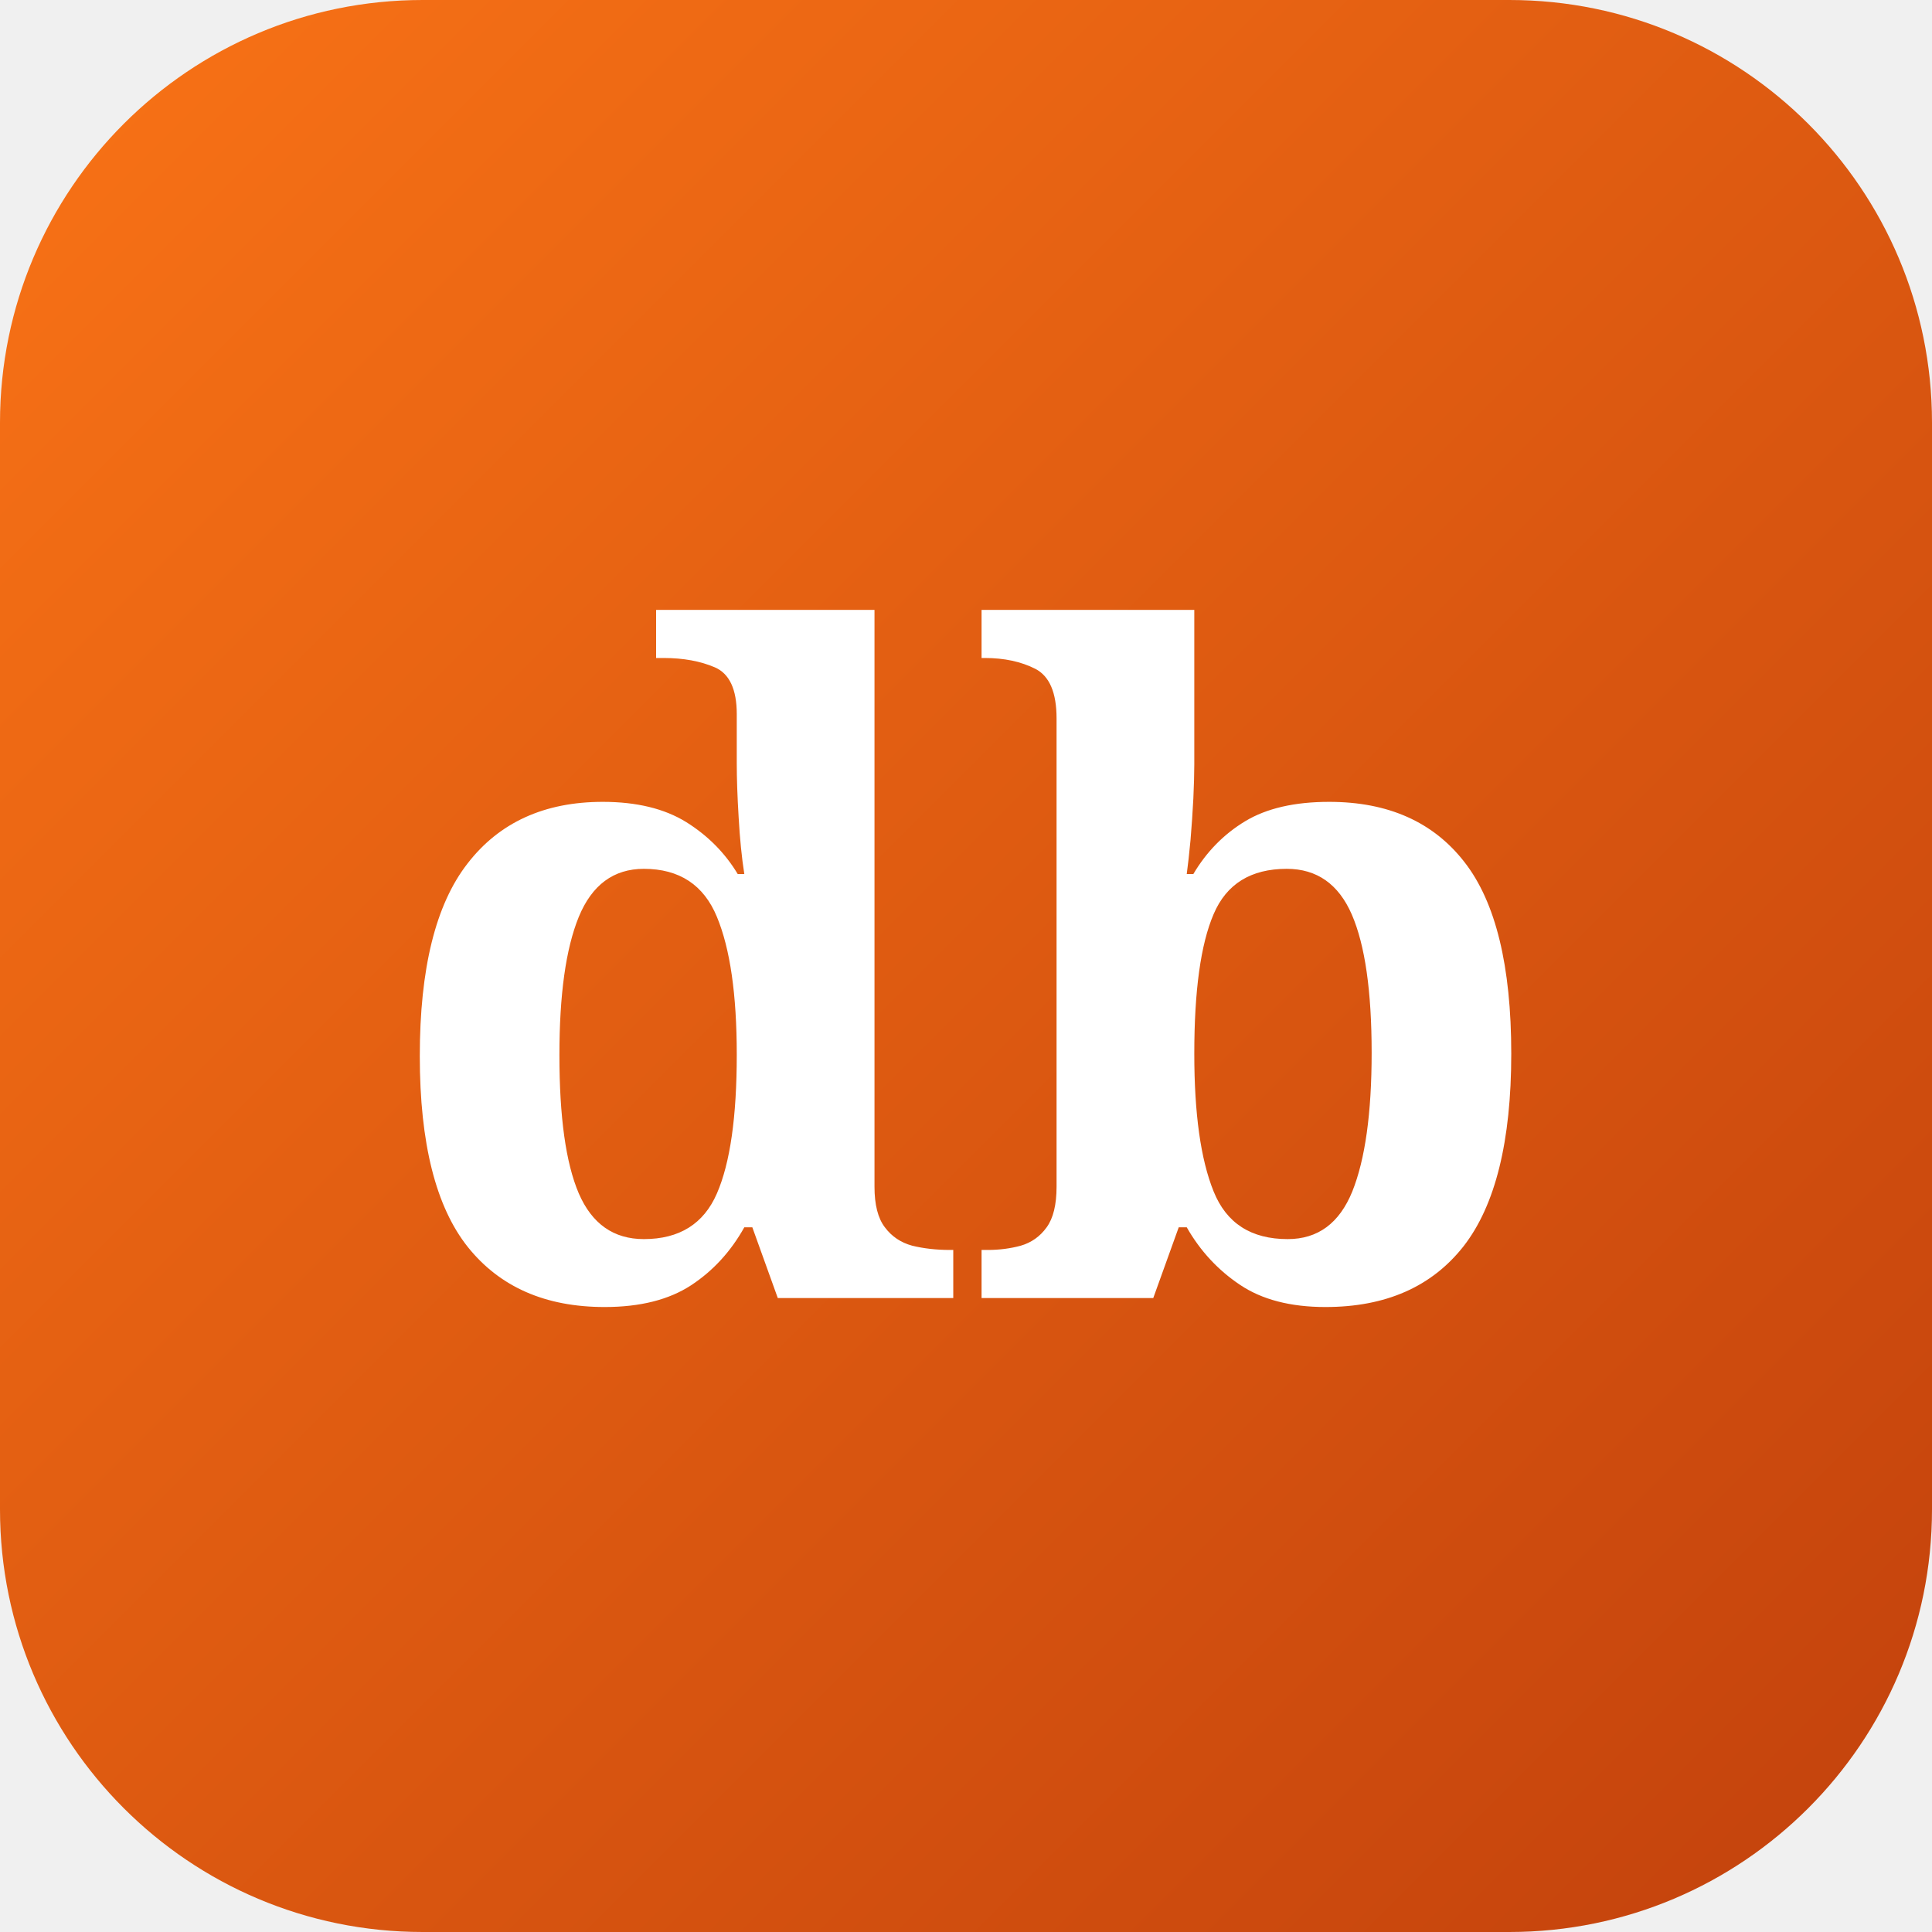
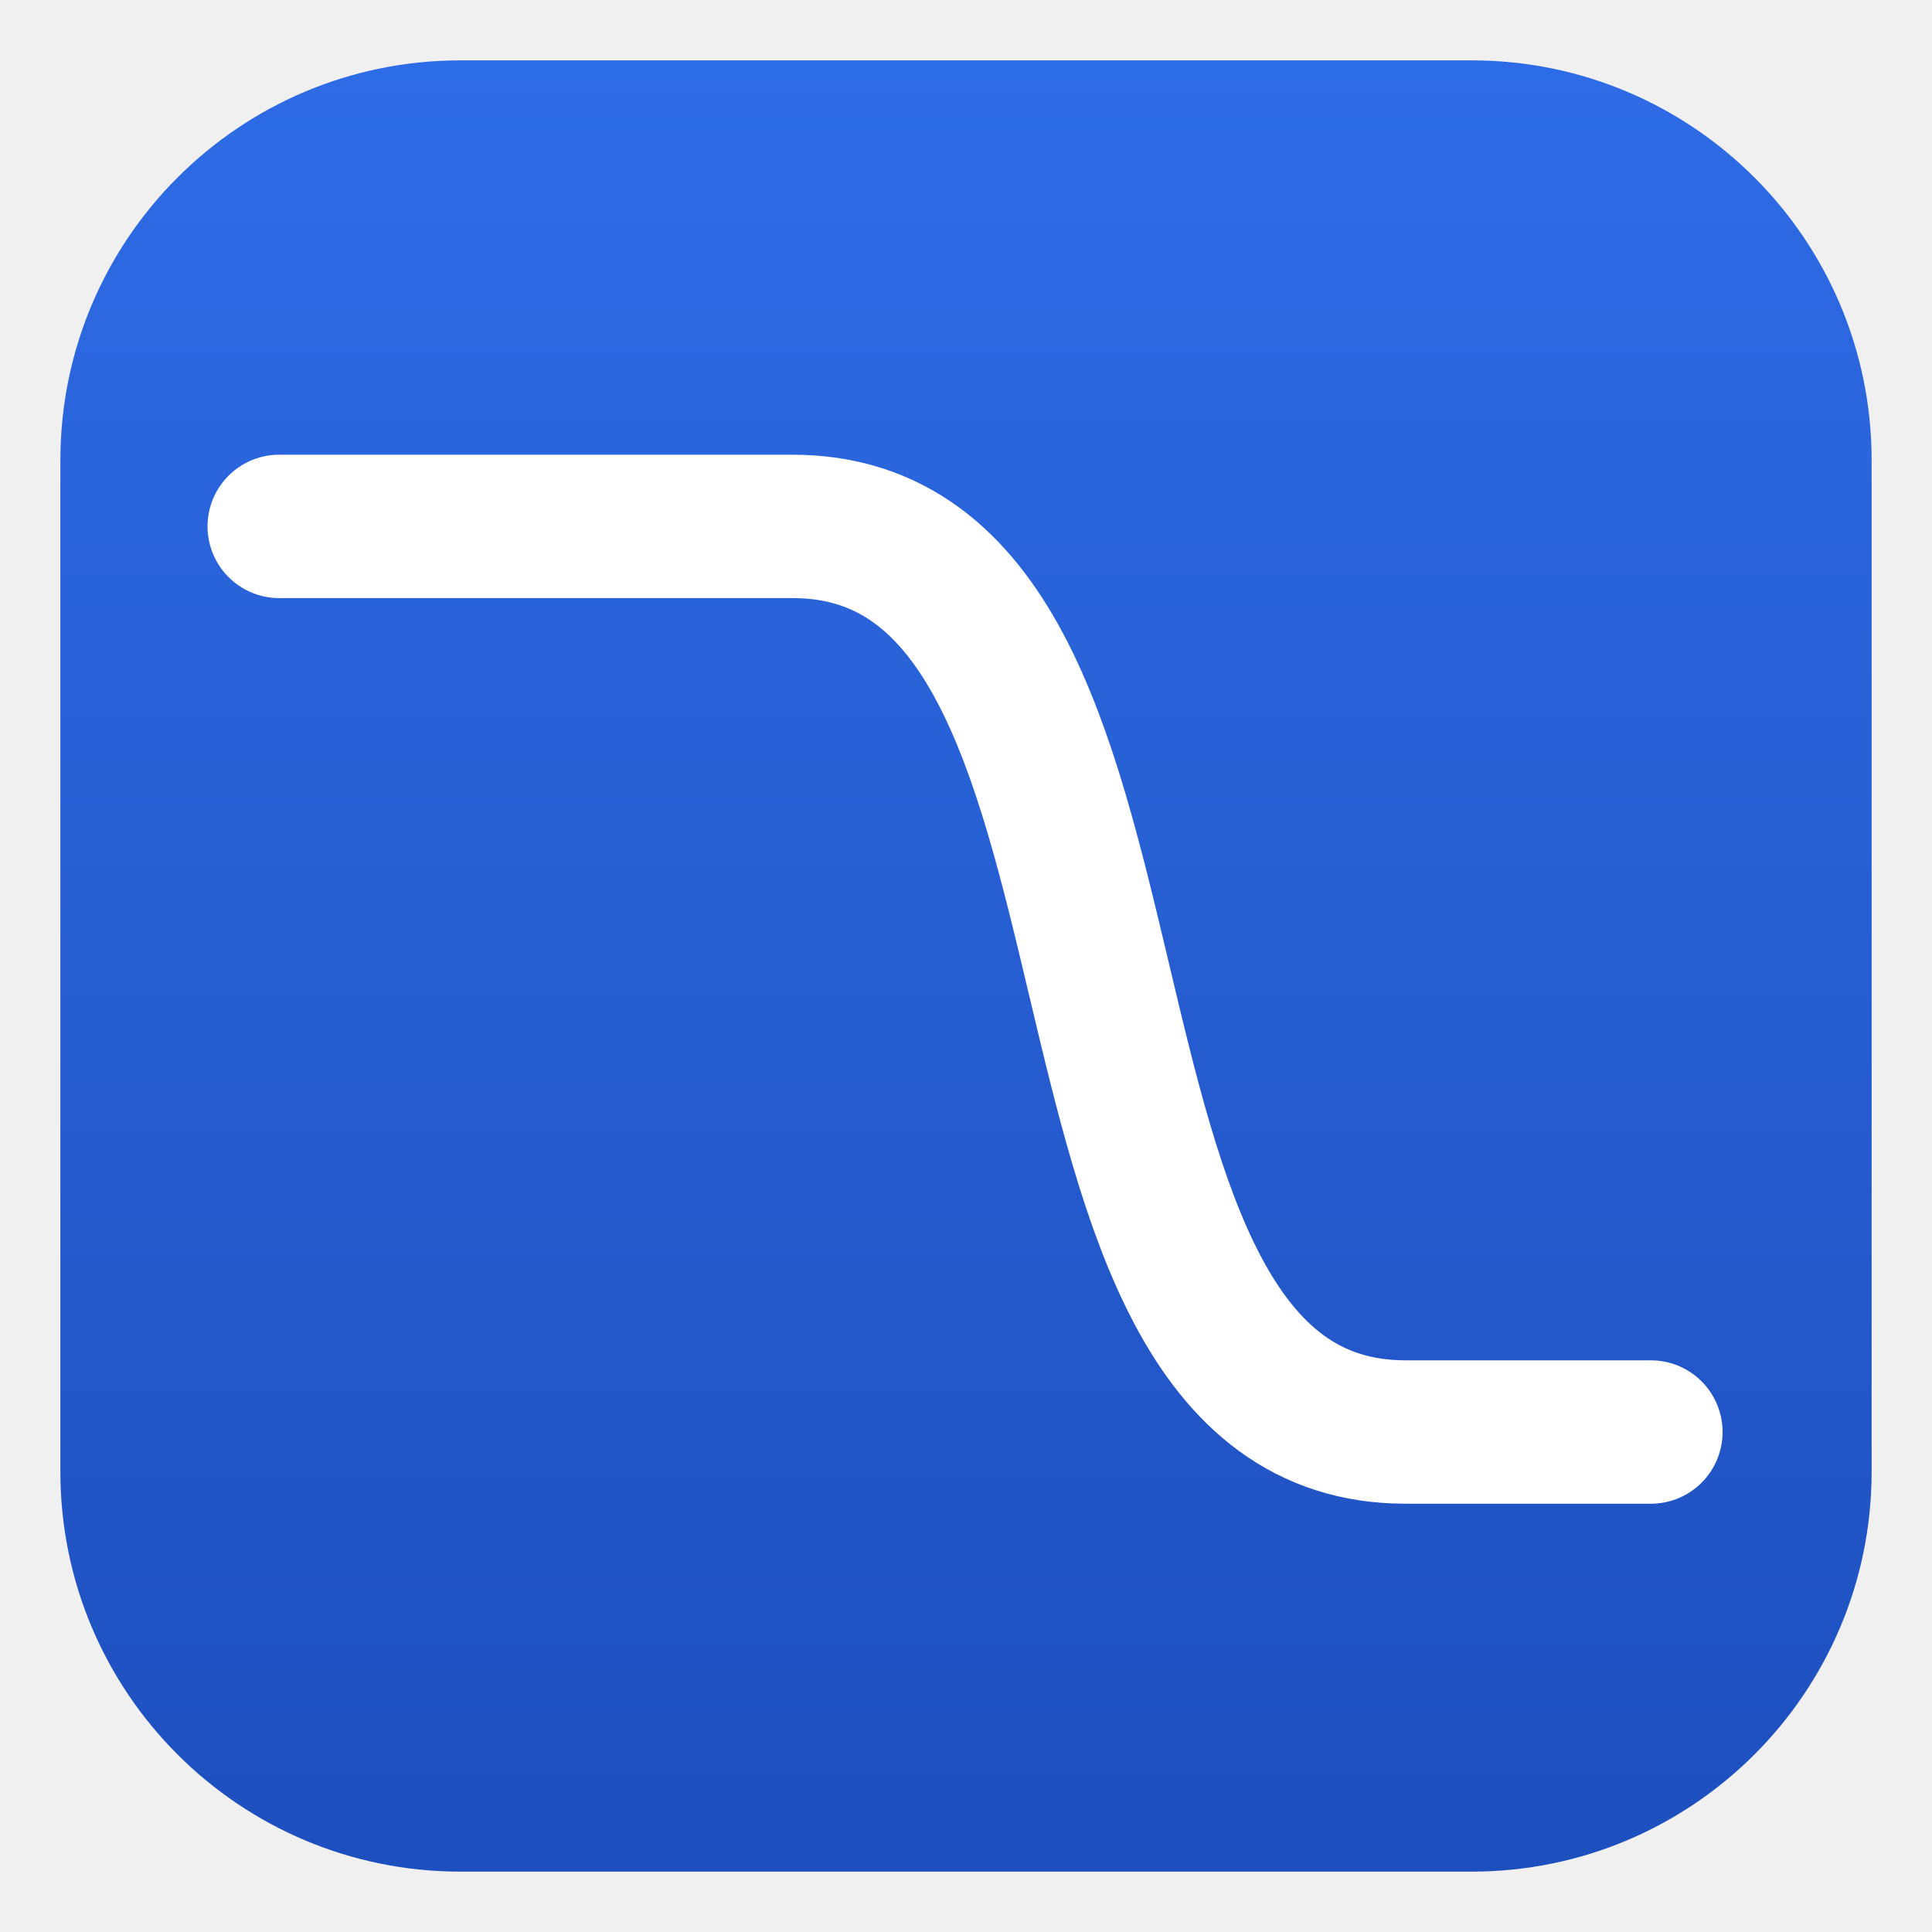
- <svg xmlns="http://www.w3.org/2000/svg" viewBox="0 0 64 64">
+ <svg xmlns="http://www.w3.org/2000/svg" viewBox="0 0 1024 1024" role="img" aria-label="DoseBenders">
  <defs>
-     <linearGradient id="g" x1="0" y1="0" x2="1" y2="1">
-       <stop offset="0" stop-color="#f97316" />
-       <stop offset="1" stop-color="#c2410c" />
+     <linearGradient id="dbGrad" x1="0" y1="0" x2="0" y2="1">
+       <stop offset="0" stop-color="#2E6BE6" />
+       <stop offset="1" stop-color="#1E4FBE" />
    </linearGradient>
  </defs>
-   <rect width="64" height="64" rx="14" fill="url(#g)" />
-   <text x="32" y="43" font-family="Georgia,serif" font-size="30" font-weight="700" fill="#fff" text-anchor="middle">db</text>
+   <rect x="32" y="32" width="960" height="960" rx="212" fill="url(#dbGrad)" />
+   <path d="M148 279 H420 C631 279 534 759 745 759 H875" fill="none" stroke="#fff" stroke-width="76" stroke-linecap="round" stroke-linejoin="round" />
</svg>
